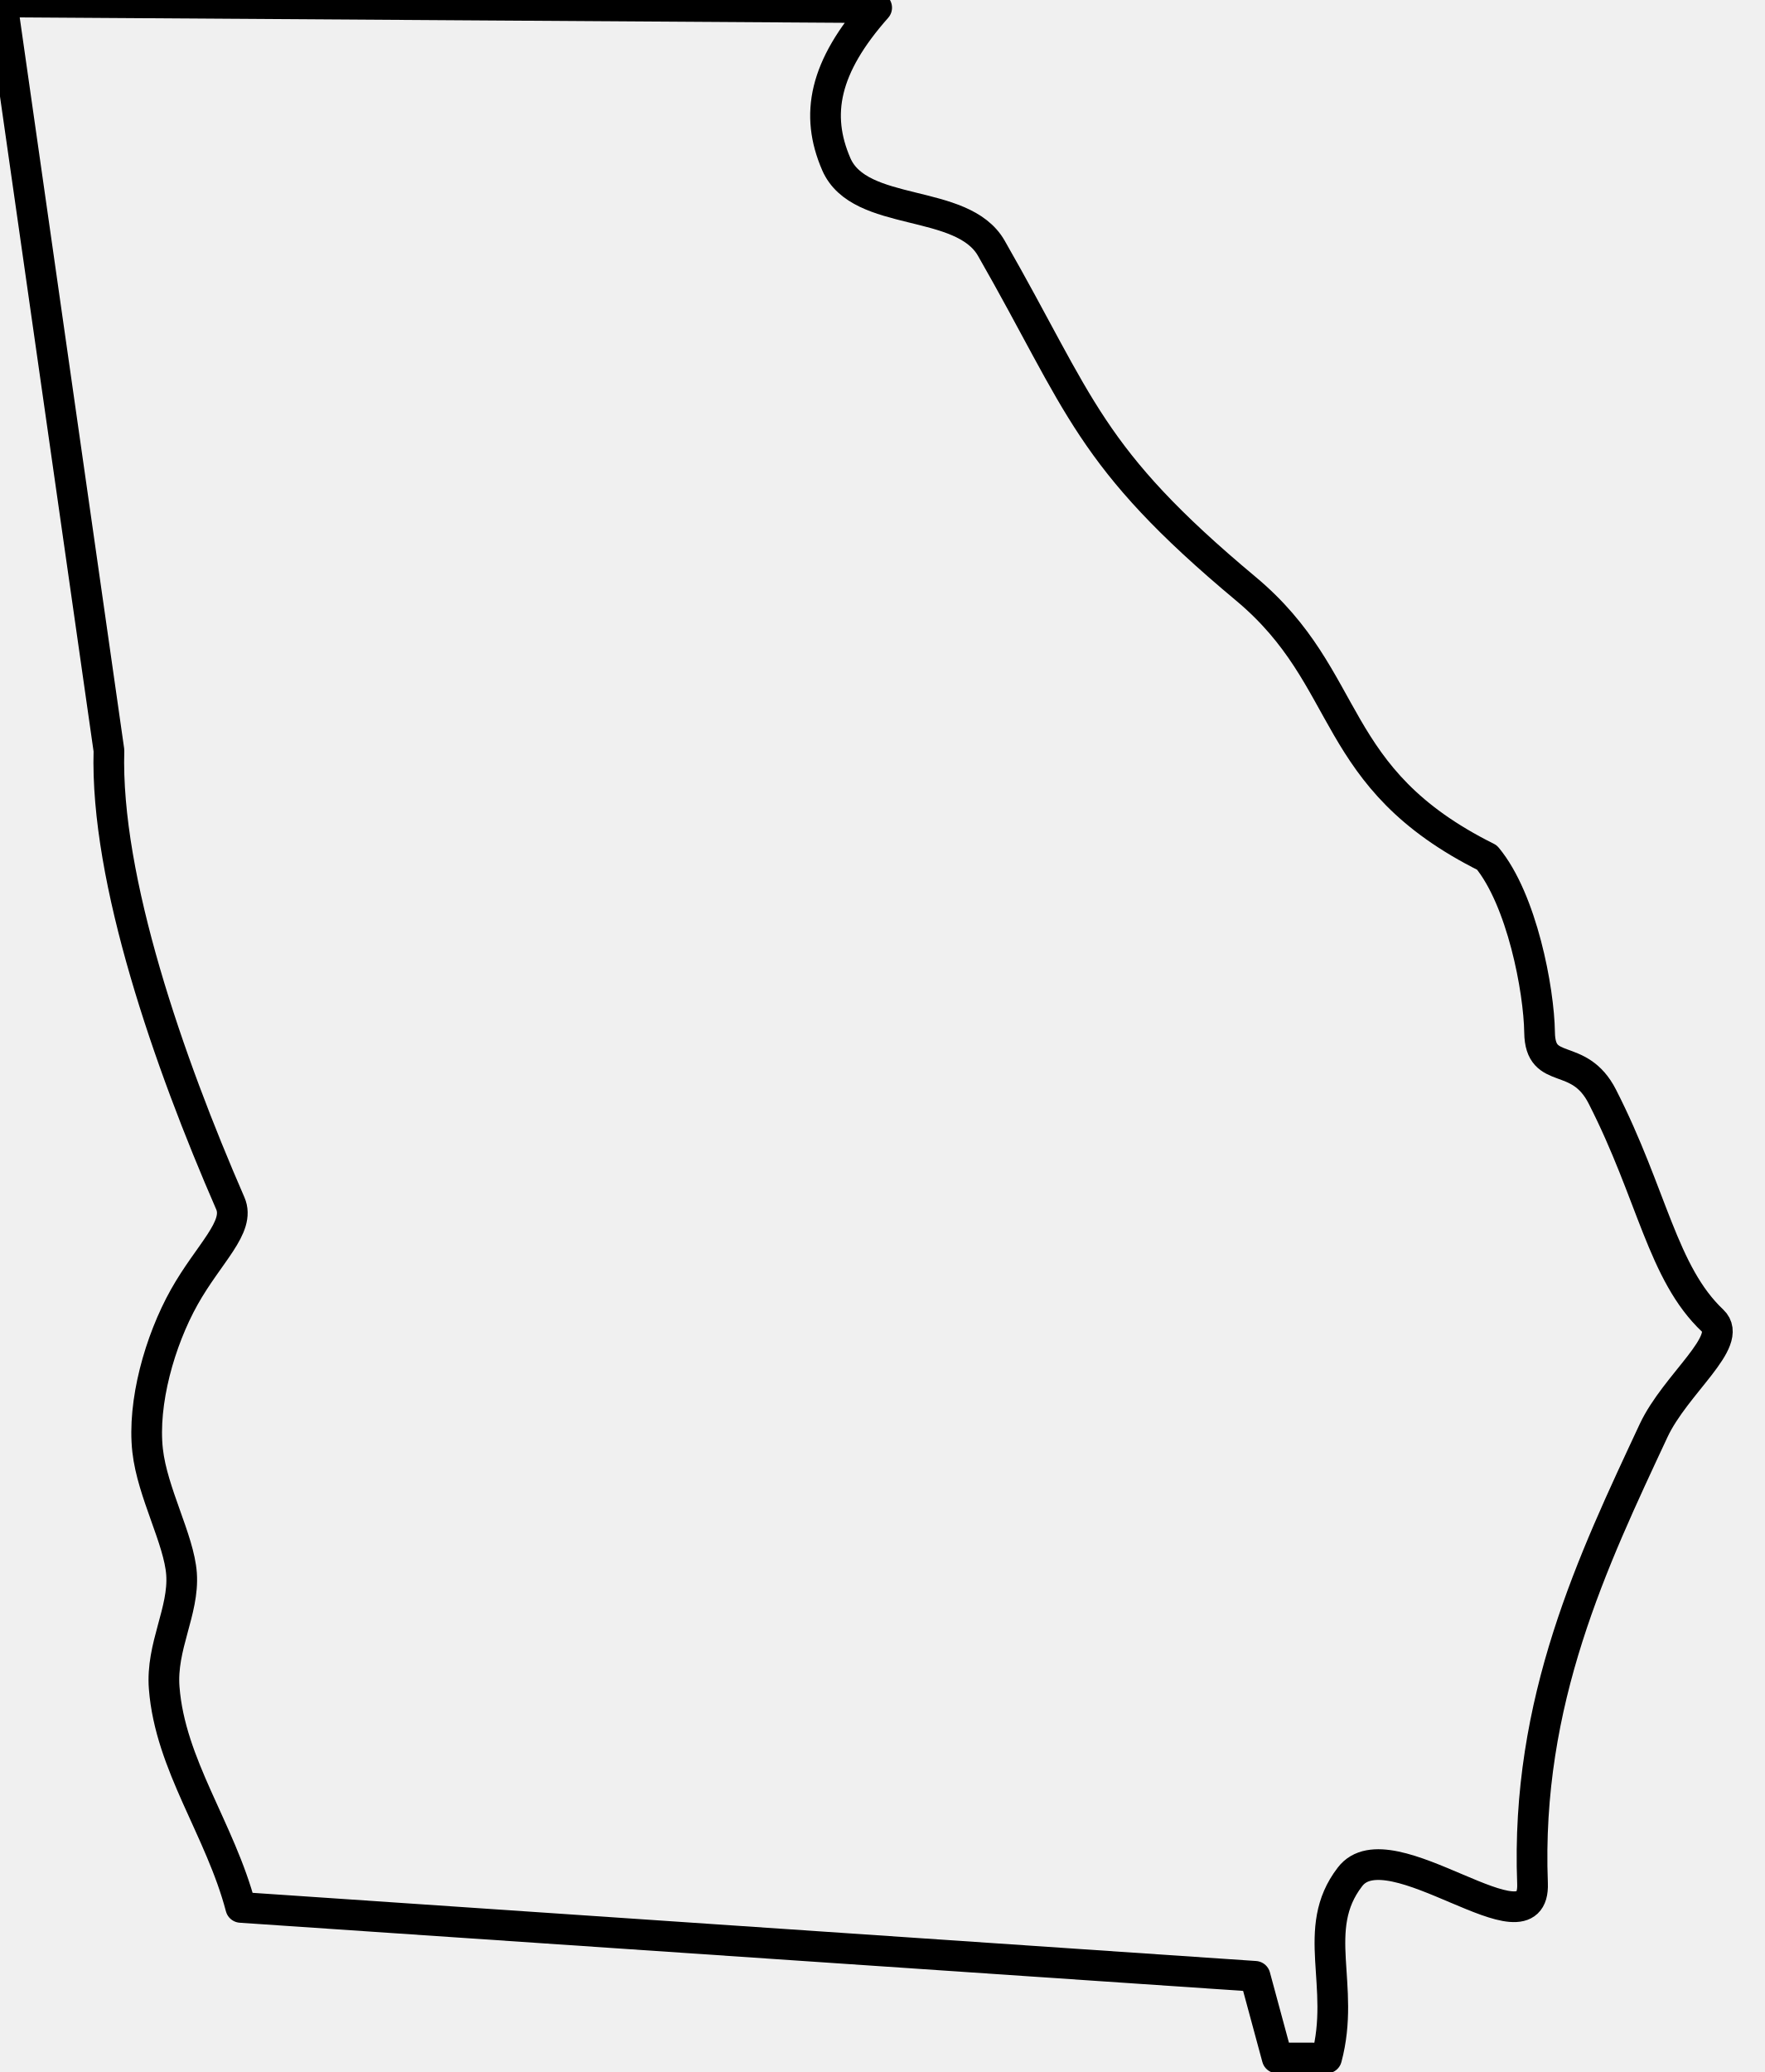
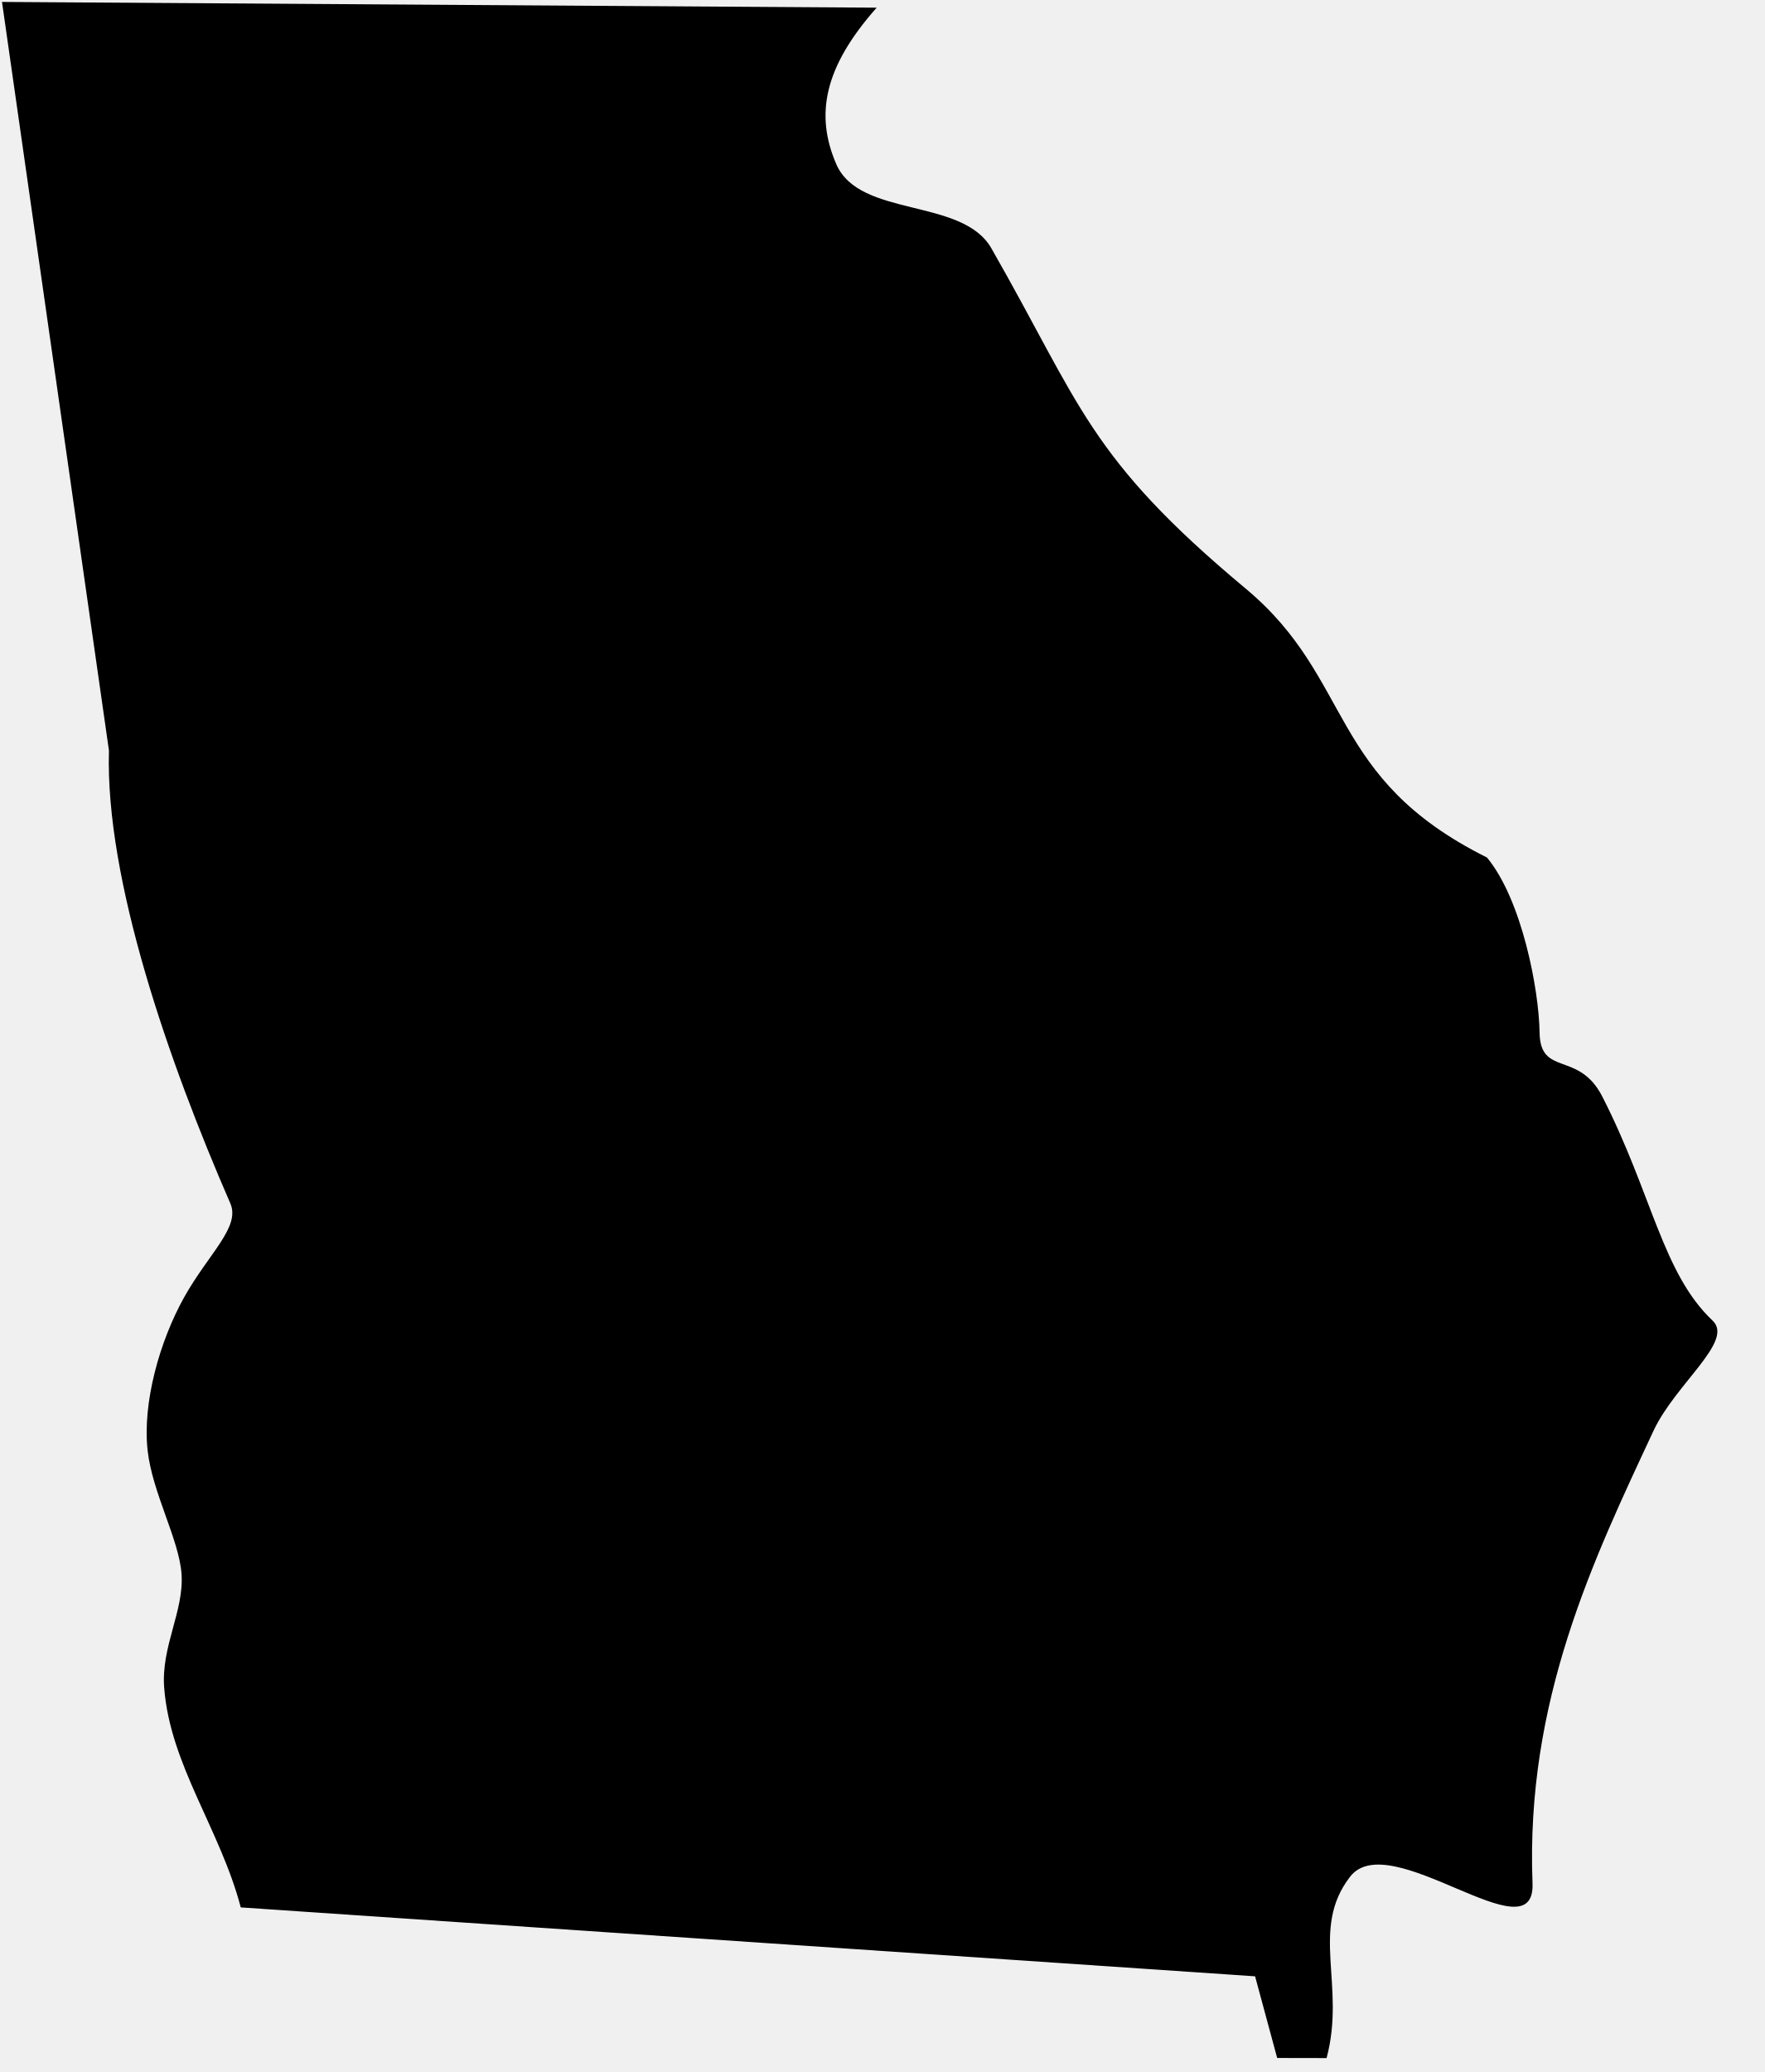
<svg xmlns="http://www.w3.org/2000/svg" width="115" height="135" viewBox="0 0 115 135" preserveAspectRatio="xMidYMid meet" version="1.1">
-   <path id="g" style="fill:none;stroke:#000000;stroke-width:2px;stroke-linejoin:round" d="m 0.13,0.126 57,0.374 C 53.7,4.37 53.1,7.47 54.5,10.7 c 1.53,3.51 8.2,2.16 10.1,5.47 5.86,10.24 6.29,13.6 16.6,22.2 7.07,5.91 5.26,12.3 15.7,17.5 2.28,2.75 3.39,8.61 3.43,11.4 0.04,2.91 2.55,1.16 4.09,4.18 3.26,6.39 3.91,11.5 7.19,14.6 1.41,1.33 -2.42,4.11 -3.85,7.16 -3.93,8.42 -8.35,17.6 -7.89,29.5 0.191,4.87 -9.34,-3.8 -11.9,-0.418 -2.62,3.40 -0.254,7.06 -1.52,11.8 l -3.22,-0.006 -1.44,-5.32 -66.1,-4.49 c -1.34,-5.09 -4.6,-9.28 -4.99,-14.3 -0.213,-2.7 1.3,-5 1.13,-7.43 -0.161,-2.24 -1.9,-5.28 -2.21,-8.04 -0.345,-3.11 0.783,-7.13 2.39,-10 1.6,-2.85 3.67,-4.56 3,-6.1 C 11,69.2 6.85,57.3 7.1,48.9 Z" />
+   <style>
+     @media (prefers-color-scheme:light){
+         #g{fill:#fff;stroke:#333}
+     }
+     @media (prefers-color-scheme:dark){
+         #g{fill:#222;stroke:#ccc}
+     }
+     </style>
+   <path id="g" style="stroke-width:2px;stroke-linejoin:round" d="m 0.13,0.126 57,0.374 C 53.7,4.37 53.1,7.47 54.5,10.7 c 1.53,3.51 8.2,2.16 10.1,5.47 5.86,10.24 6.29,13.6 16.6,22.2 7.07,5.91 5.26,12.3 15.7,17.5 2.28,2.75 3.39,8.61 3.43,11.4 0.04,2.91 2.55,1.16 4.09,4.18 3.26,6.39 3.91,11.5 7.19,14.6 1.41,1.33 -2.42,4.11 -3.85,7.16 -3.93,8.42 -8.35,17.6 -7.89,29.5 0.191,4.87 -9.34,-3.8 -11.9,-0.418 -2.62,3.40 -0.254,7.06 -1.52,11.8 l -3.22,-0.006 -1.44,-5.32 -66.1,-4.49 c -1.34,-5.09 -4.6,-9.28 -4.99,-14.3 -0.213,-2.7 1.3,-5 1.13,-7.43 -0.161,-2.24 -1.9,-5.28 -2.21,-8.04 -0.345,-3.11 0.783,-7.13 2.39,-10 1.6,-2.85 3.67,-4.56 3,-6.1 C 11,69.2 6.85,57.3 7.1,48.9 Z" />
</svg>
